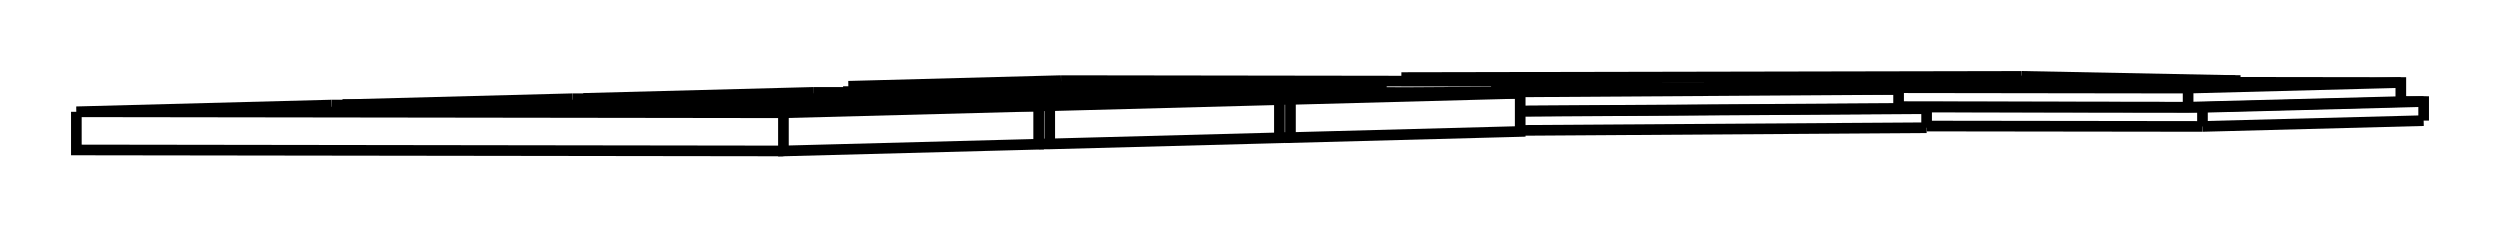
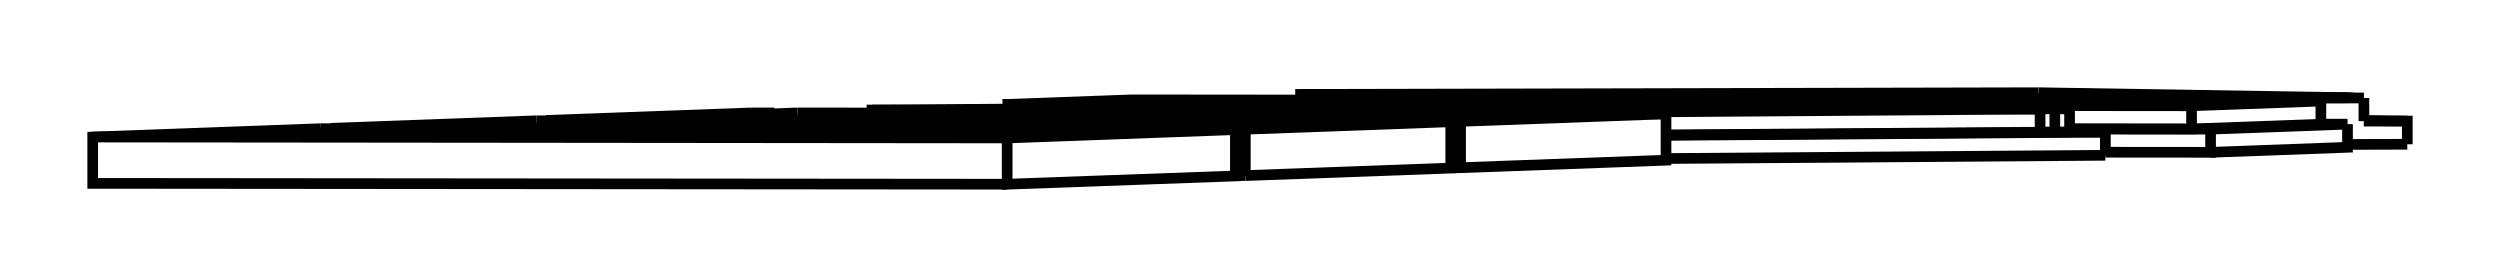
- <svg xmlns="http://www.w3.org/2000/svg" version="1.1" viewBox="-16.354 -1.485 32.744 2.976" fill="none" stroke="black" stroke-width="0.6%" vector-effect="non-scaling-stroke">
-   <path d="M -2.457 -0.429 L 4.591 -0.419 L 2.001 -0.469 L 10.125 -0.485" />
-   <path d="M 2.001 -0.422 L 2.001 -0.469" />
-   <path d="M 1.805 -0.345 L -5.242 -0.355 L -2.457 -0.429" />
-   <path d="M 12.922 -0.43 L 10.125 -0.485" />
-   <path d="M 5.964 -0.417 L 12.922 -0.43 L 12.922 -0.407" />
-   <path d="M 5.964 -0.417 L 15.091 -0.404 L 15.091 -0.154 L 12.305 -0.081 L 8.513 -0.086" />
-   <path d="M 15.091 -0.404 L 12.305 -0.331 L 12.305 -0.081" />
-   <path d="M 12.305 -0.331 L 3.178 -0.344" />
-   <path d="M 8.513 -0.314 L 3.178 -0.344" />
-   <path d="M 8.513 -0.314 L 2.049 -0.272 L -4.18 -0.307 L -4.18 -0.273" />
-   <path d="M 1.805 -0.345 L -4.18 -0.307" />
-   <path d="M -5.242 -0.355 L -5.242 -0.275" />
-   <path d="M 8.88 0.188 L 3.557 0.223" />
-   <path d="M 12.493 0.171 L 8.88 0.166" />
-   <path d="M 15.39 0.095 L 12.493 0.171" />
-   <path d="M 8.513 -0.064 L 8.513 -0.314" />
-   <path d="M 8.88 -0.062 L 8.513 -0.064 L 3.557 -0.032" />
-   <path d="M 8.88 0.188 L 8.88 -0.062 L 3.557 -0.027" />
-   <path d="M 12.493 -0.079 L 8.513 -0.085" />
-   <path d="M 15.39 -0.155 L 12.493 -0.079 L 12.493 0.171" />
-   <path d="M 15.091 -0.156 L 15.39 -0.155 L 15.39 0.095" />
-   <path d="M 2.049 -0.265 L 2.049 -0.272" />
-   <path d="M -11.866 -0.113 L -11.866 -0.109" />
-   <path d="M -2.75 0.4 L -2.605 0.4 L 0.403 0.32 L 0.403 -0.18 L -2.605 -0.1 L -2.605 0.4" />
-   <path d="M -11.866 -0.113 L -2.605 -0.1" />
-   <path d="M -8.858 -0.192 L -11.866 -0.113" />
-   <path d="M -8.858 -0.192 L 0.403 -0.18" />
-   <path d="M 0.548 0.317 L 3.557 0.237 L 3.557 -0.263 L 0.548 -0.183 L 0.548 0.317 Z" />
-   <path d="M 0.403 0.316 L 0.548 0.317" />
-   <path d="M -8.713 -0.196 L -8.713 -0.192" />
-   <path d="M -5.704 -0.275 L -8.713 -0.196 L 0.548 -0.183" />
-   <path d="M -5.704 -0.275 L 3.557 -0.263" />
-   <path d="M -2.75 -0.096 L -2.75 0.404 L -6.093 0.492 L -6.093 -0.008 L -15.354 -0.021 L -12.011 -0.109" />
-   <path d="M -2.75 -0.096 L -12.011 -0.109" />
-   <path d="M -6.093 -0.008 L -2.75 -0.096" />
-   <path d="M -6.093 0.492 L -15.354 0.479 L -15.354 -0.021" />
+ <svg xmlns="http://www.w3.org/2000/svg" version="1.1" viewBox="-14.317 -1.491 26.967 2.987" fill="none" stroke="black" stroke-width="0.6%" vector-effect="non-scaling-stroke">
+   <path d="M -0.991 -0.093 L -10.855 -0.103" />
+   <path d="M -0.991 -0.093 L -0.991 0.407 L -3.453 0.496 L -3.453 -0.003 L -0.991 -0.093 Z" />
+   <path d="M -3.453 0.496 L -13.317 0.487 L -13.317 -0.013 L -10.855 -0.103" />
+   <path d="M -3.453 -0.003 L -13.317 -0.013" />
+   <path d="M 11.65 0.065 L 11.005 0.067" />
+   <path d="M 11.65 -0.185 L 11.182 -0.192" />
+   <path d="M 11.182 -0.184 L 11.65 -0.185 L 11.65 0.065" />
+   <path d="M 3.223 -0.408 L 3.223 -0.416 L 3.135 -0.417" />
+   <path d="M 3.223 -0.416 L 11.182 -0.434 L 11.094 -0.435 L 3.135 -0.417" />
+   <path d="M 11.182 -0.434 L 11.182 -0.184" />
+   <path d="M -0.288 -0.412 L -0.288 -0.473 L 7.671 -0.491" />
+   <path d="M 3.135 -0.408 L 3.135 -0.417" />
+   <path d="M 3.047 -0.409 L 3.047 -0.418 L 11.006 -0.437 L 11.006 -0.435" />
+   <path d="M 3.047 -0.418 L -0.288 -0.473" />
+   <path d="M 11.006 -0.437 L 7.671 -0.491" />
+   <path d="M 7.689 -0.067 L 7.848 -0.067 L 7.848 -0.317" />
+   <path d="M 8.007 -0.068 L 7.848 -0.067" />
+   <path d="M 8.393 -0.066 L 8.007 -0.068 L 8.007 -0.318 L 7.848 -0.317" />
+   <path d="M 8.393 -0.066 L 3.654 -0.031" />
+   <path d="M 7.689 -0.065 L 3.654 -0.036" />
+   <path d="M 8.393 0.184 L 3.654 0.219" />
+   <path d="M 8.393 0.184 L 8.393 -0.066" />
+   <path d="M 8.007 -0.318 L 1.443 -0.351 L 1.284 -0.349 L 7.848 -0.317" />
+   <path d="M 1.653 -0.265 L 1.653 -0.271 L -4.911 -0.304 L -4.911 -0.272" />
+   <path d="M 1.125 -0.348 L -4.911 -0.304" />
+   <path d="M 1.284 -0.349 L 1.284 -0.347" />
+   <path d="M 7.689 -0.065 L 7.689 -0.315 L 1.125 -0.348" />
+   <path d="M 7.689 -0.315 L 1.653 -0.271" />
+   <path d="M -0.884 0.403 L -0.884 -0.097 L -1.131 -0.098" />
+   <path d="M -1.131 -0.094 L -1.131 -0.098" />
+   <path d="M -1.377 -0.094 L -1.377 -0.098 L 0.838 -0.179 L 0.838 -0.17" />
+   <path d="M -1.377 -0.098 L -10.748 -0.107 L -8.533 -0.188" />
+   <path d="M -10.748 -0.103 L -10.748 -0.107" />
+   <path d="M -0.884 0.403 L -0.991 0.403" />
+   <path d="M 1.332 -0.178 L -0.884 -0.097" />
+   <path d="M 1.332 -0.178 L 1.332 0.322 L -0.884 0.403" />
+   <path d="M 1.085 -0.179 L -1.131 -0.098" />
+   <path d="M 1.332 -0.178 L 1.085 -0.179" />
+   <path d="M 0.838 -0.179 L -8.533 -0.188" />
+   <path d="M 1.332 0.318 L 1.438 0.318 L 3.654 0.237 L 3.654 -0.263 L 1.438 -0.182 L 1.438 0.318" />
+   <path d="M -8.426 -0.192 L -8.426 -0.188" />
+   <path d="M -7.933 -0.192 L 1.438 -0.182" />
+   <path d="M -7.933 -0.192 L -7.933 -0.188" />
+   <path d="M -8.18 -0.192 L -8.18 -0.188" />
+   <path d="M -8.426 -0.192 L -8.18 -0.192" />
+   <path d="M -6.211 -0.273 L -5.964 -0.273 L -8.18 -0.192" />
+   <path d="M -5.964 -0.264 L -5.964 -0.273" />
+   <path d="M -5.717 -0.273 L 3.654 -0.263" />
+   <path d="M -8.426 -0.192 L -6.211 -0.273" />
+   <path d="M -5.717 -0.273 L -7.933 -0.192" />
+   <path d="M 9.528 -0.098 L 9.528 0.152 L 8.393 0.151" />
+   <path d="M 9.528 -0.098 L 8.007 -0.1" />
+   <path d="M 11.005 -0.152 L 11.005 0.098 L 9.528 0.152" />
+   <path d="M 10.718 -0.152 L 11.005 -0.152 L 9.528 -0.098" />
+   <path d="M 10.718 -0.151 L 9.323 -0.1 L 8.007 -0.101" />
+   <path d="M -3.501 -0.363 L -3.501 -0.314" />
+   <path d="M -3.501 -0.363 L -2.106 -0.414 L 10.718 -0.401 L 9.323 -0.35 L 9.323 -0.1" />
+   <path d="M 10.718 -0.401 L 10.718 -0.151" />
+   <path d="M 9.323 -0.35 L -3.501 -0.363" />
</svg>
